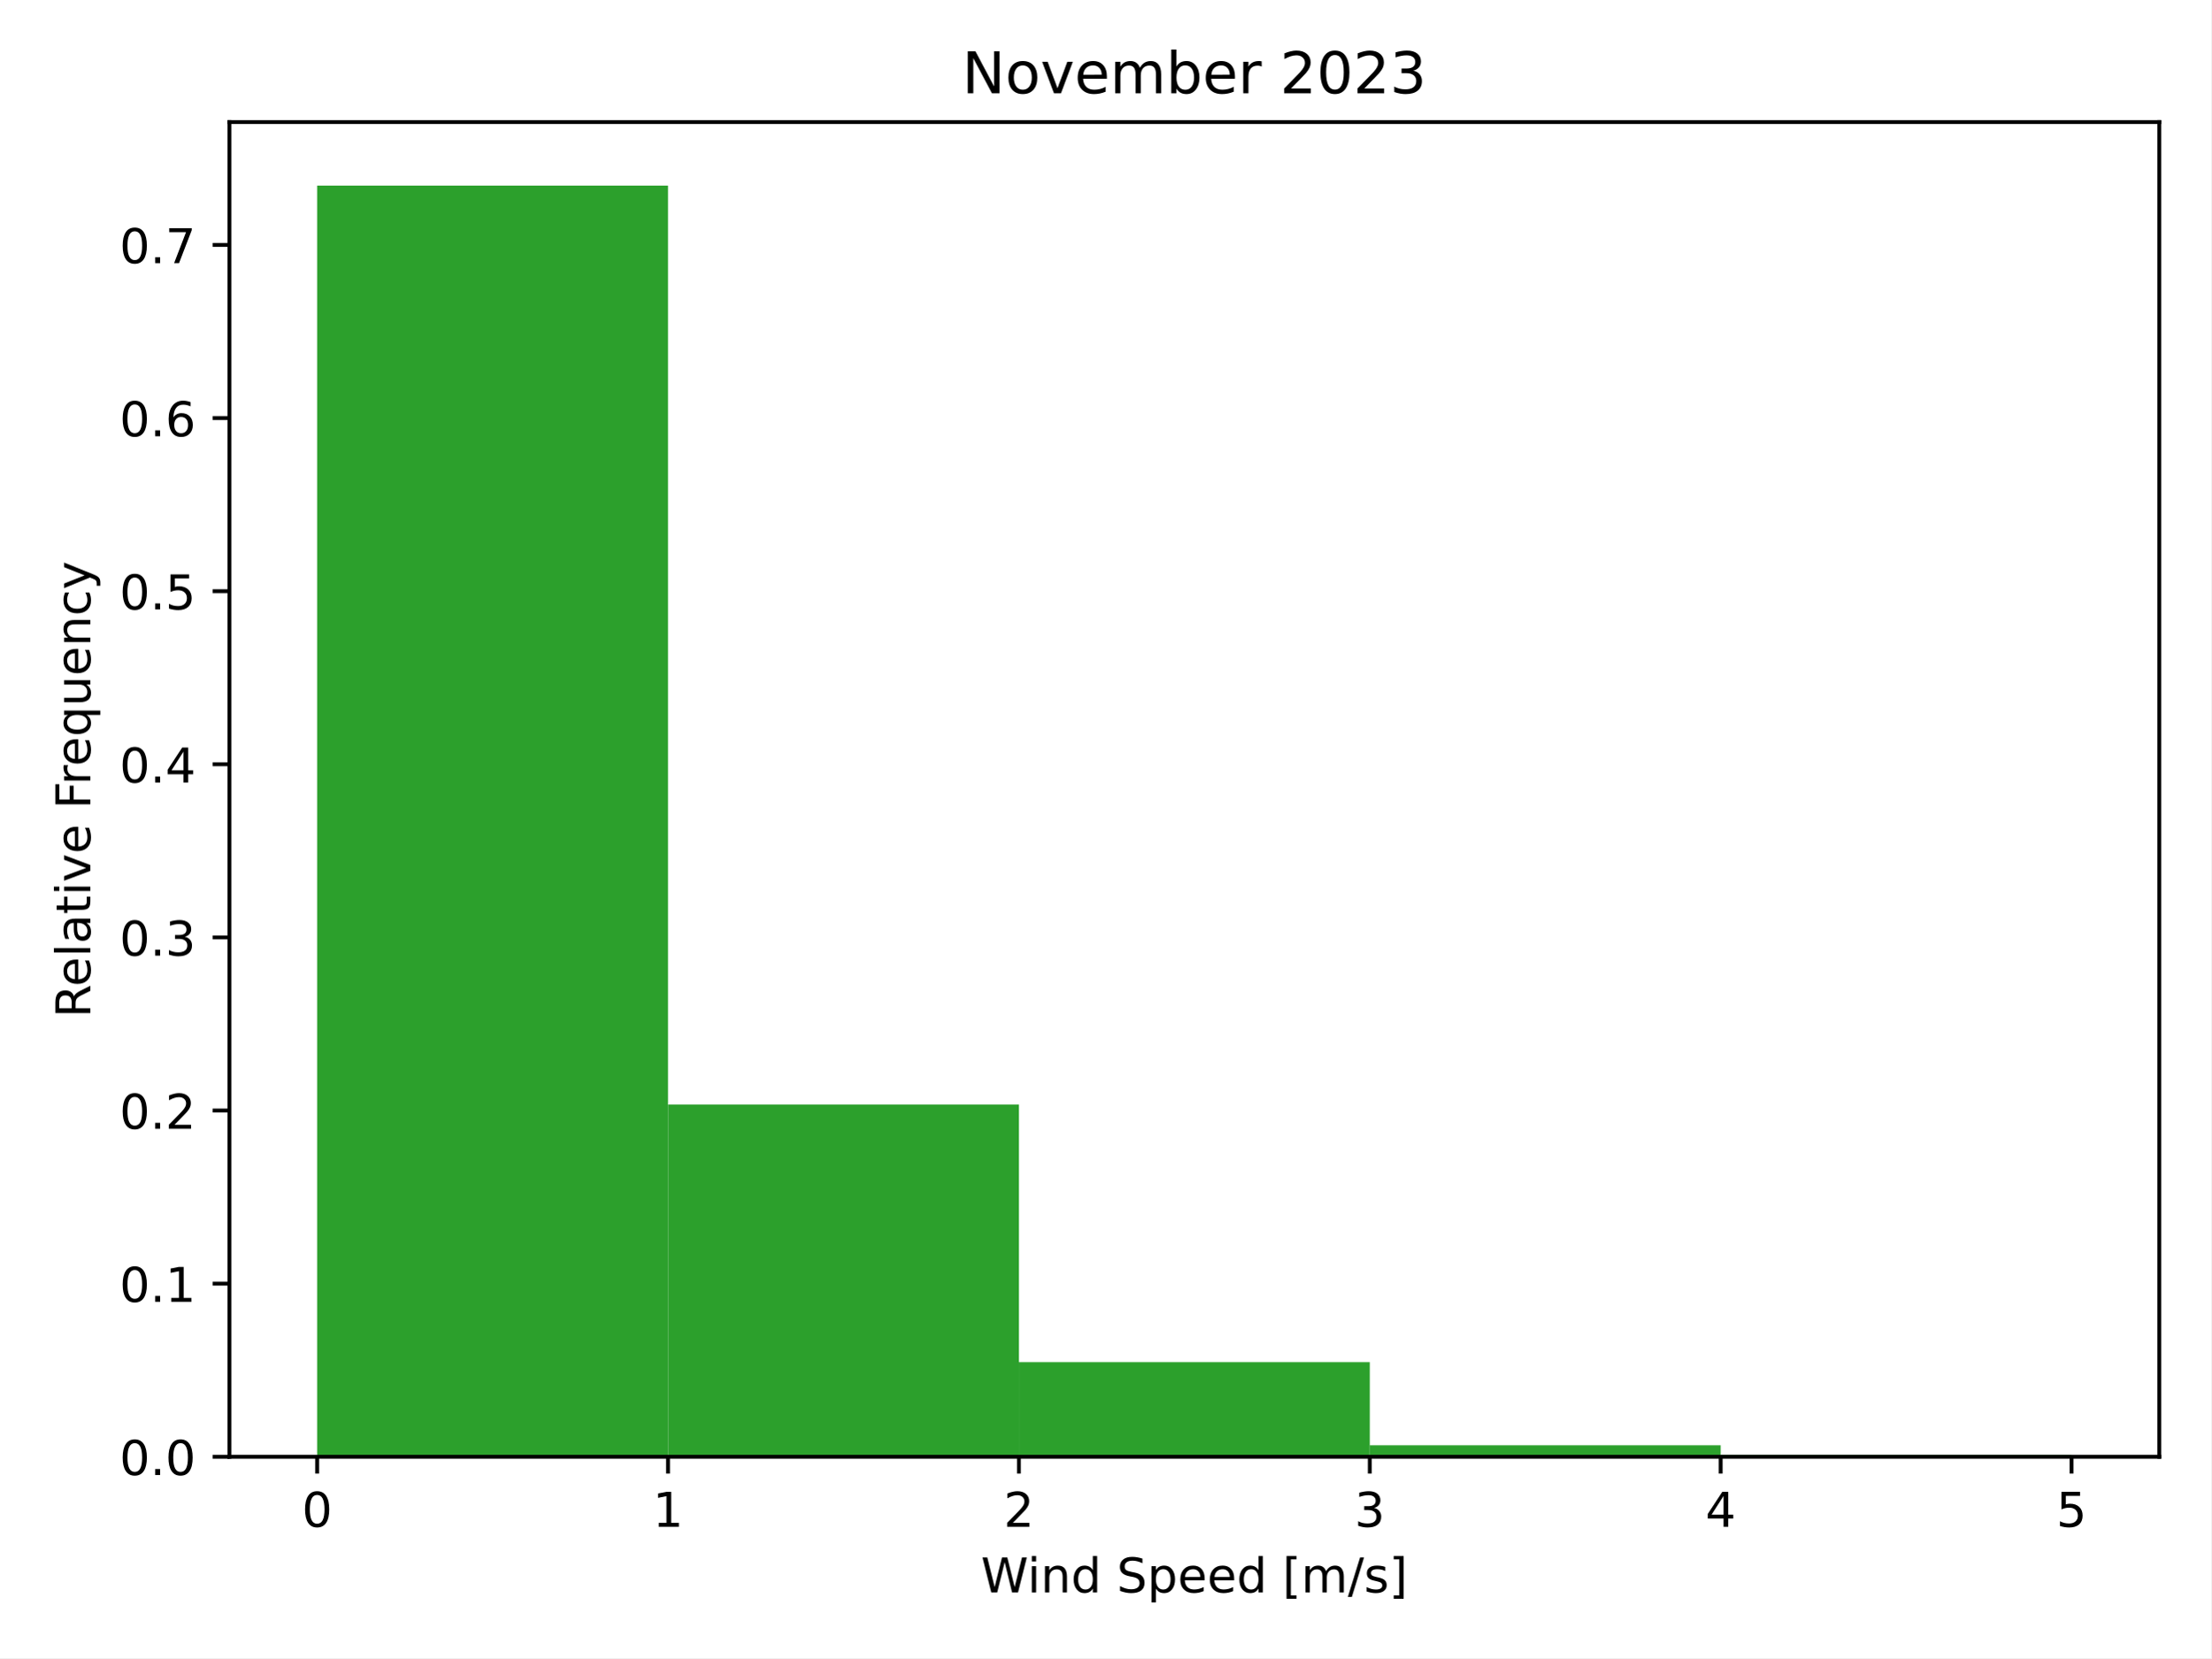
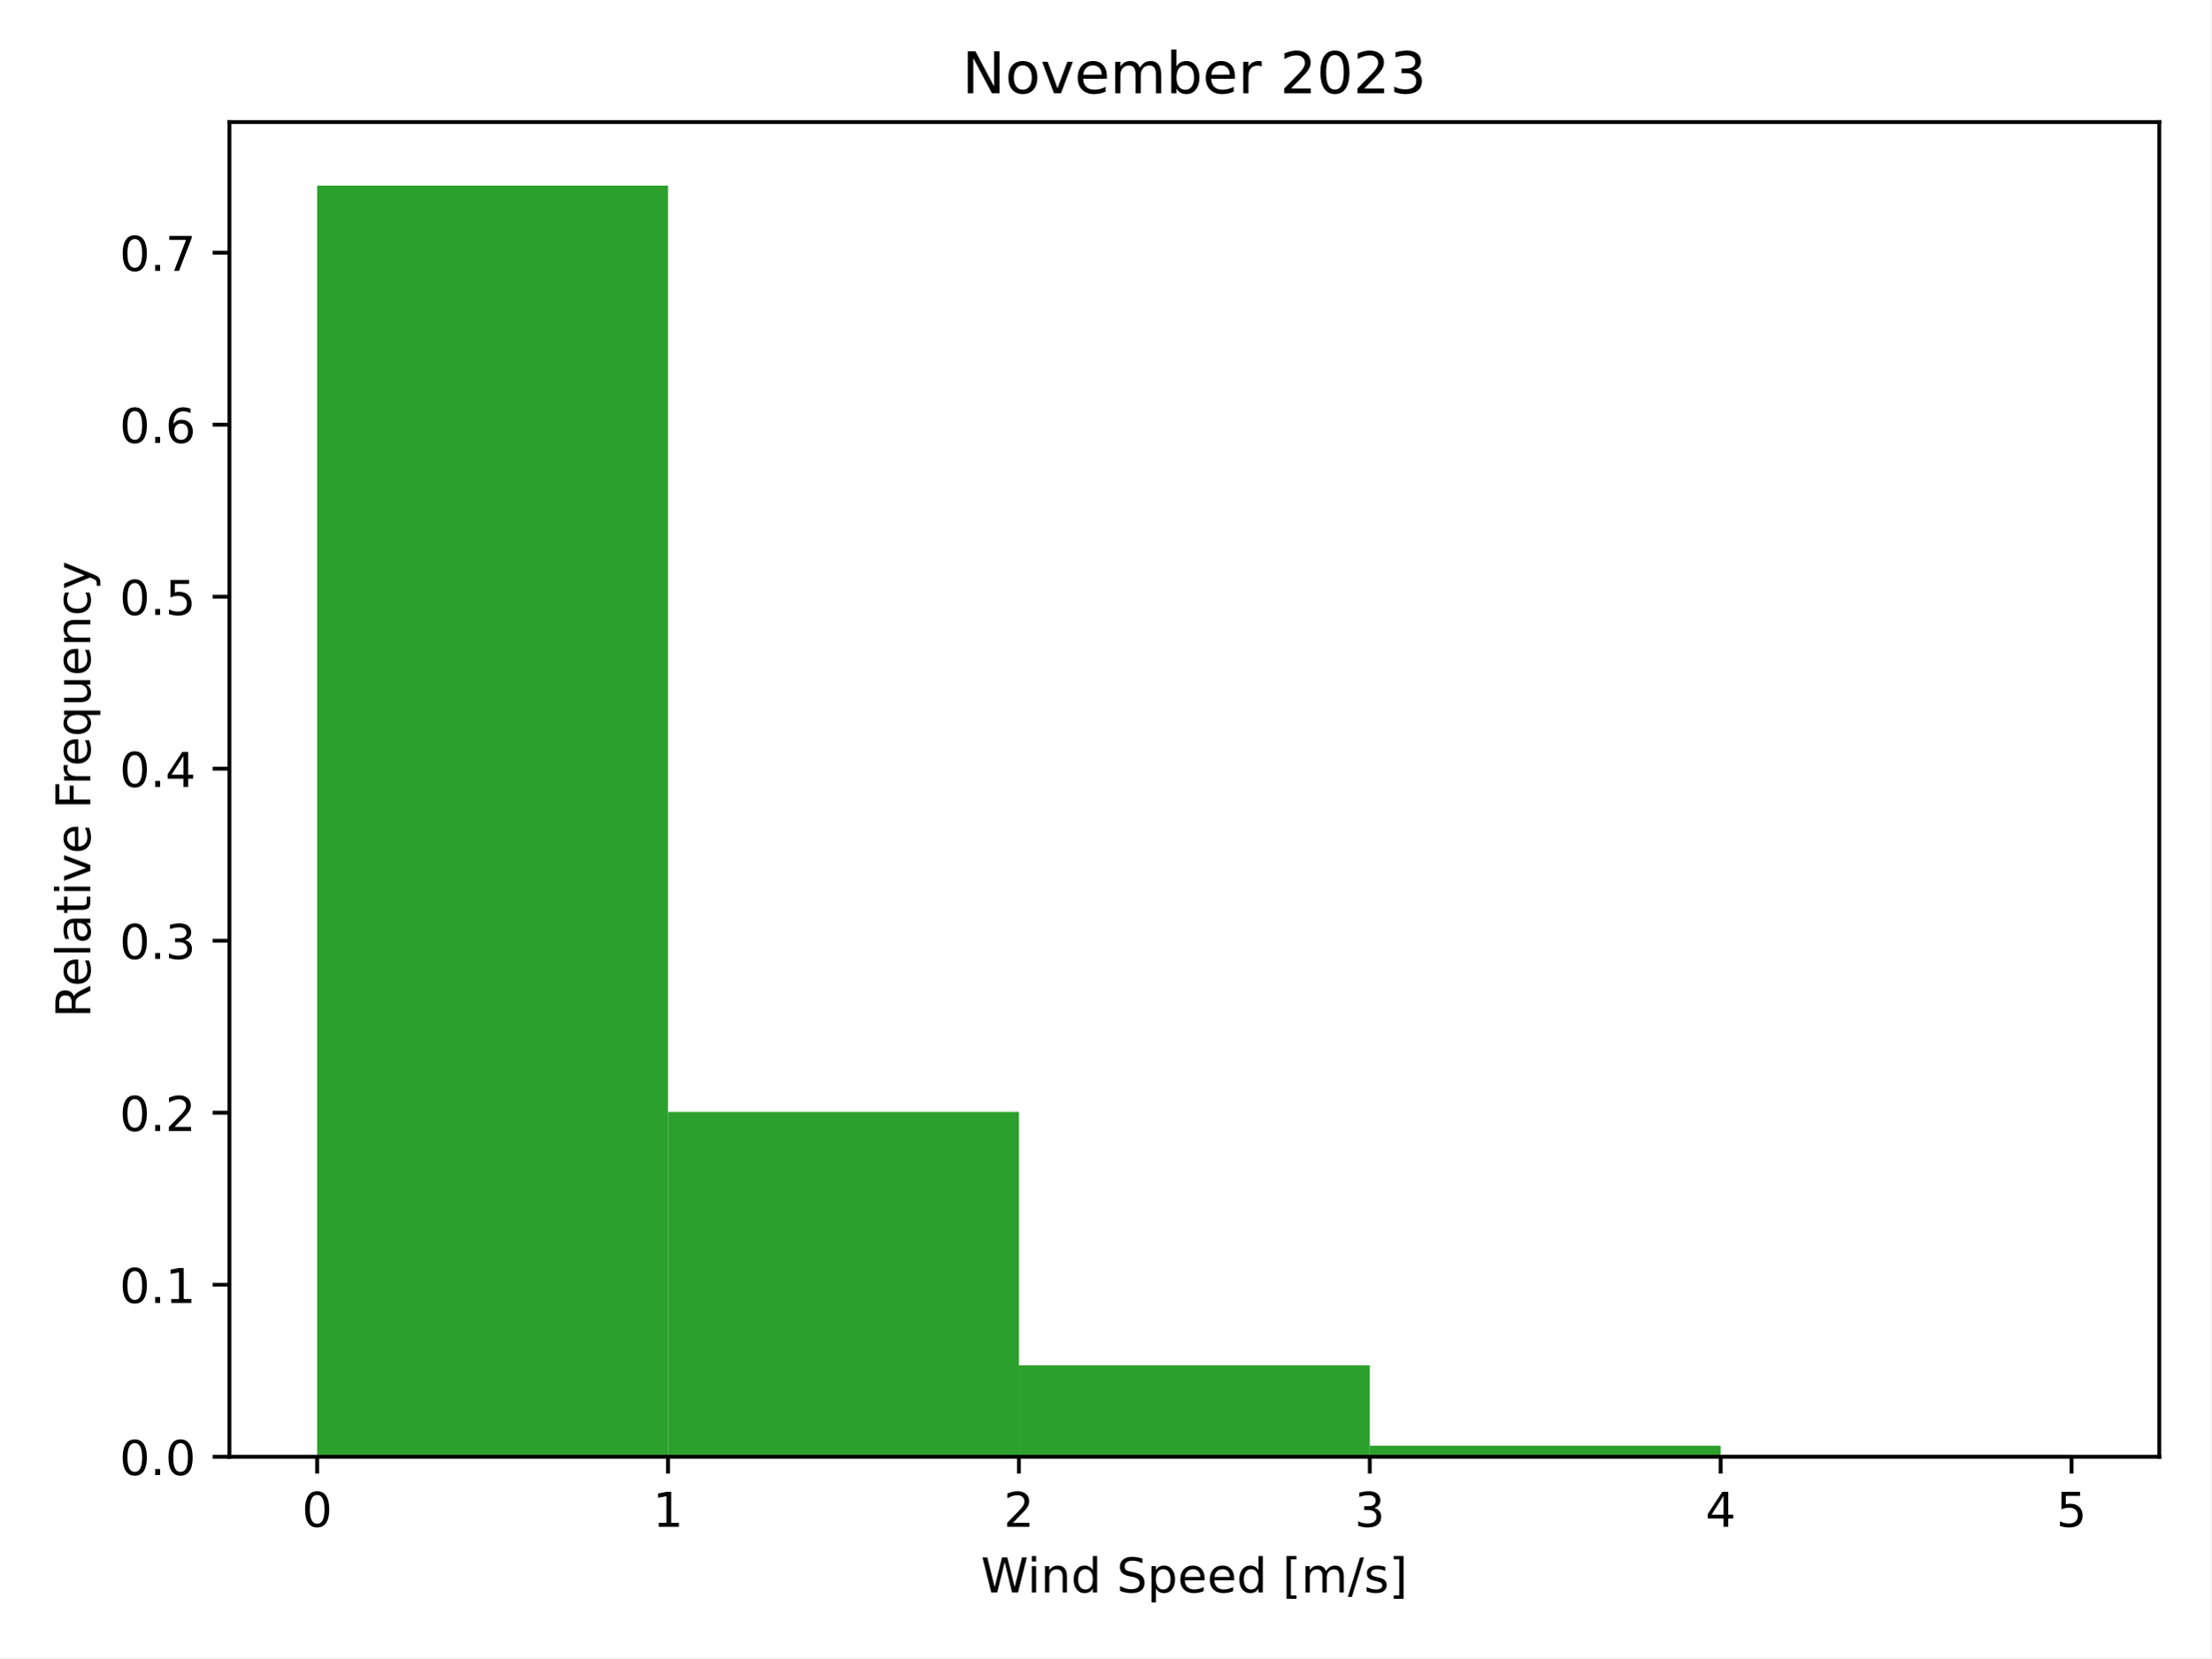
<svg xmlns="http://www.w3.org/2000/svg" xmlns:xlink="http://www.w3.org/1999/xlink" width="460.8pt" height="345.6pt" viewBox="0 0 460.8 345.6" version="1.1">
  <defs>
    <style type="text/css">*{stroke-linejoin: round; stroke-linecap: butt}</style>
  </defs>
  <g id="figure_1">
    <g id="patch_1">
      <path d="M 0 345.6  L 460.8 345.6  L 460.8 0  L 0 0  z " style="fill: #ffffff" />
    </g>
    <g id="axes_1">
      <g id="patch_2">
        <path d="M 47.81 303.64  L 450 303.64  L 450 25.44  L 47.81 25.44  z " style="fill: #ffffff" />
      </g>
      <g id="patch_3">
-         <path d="M 66.091 303.64  L 139.217 303.64  L 139.217 38.688  L 66.091 38.688  z " clip-path="url(#p5e5a786541)" style="fill: #2ca02c" />
+         <path d="M 66.091 303.64  L 139.217 303.64  L 139.217 38.688  L 66.091 38.688  z " clip-path="url(#pc1ac270071)" style="fill: #2ca02c" />
      </g>
      <g id="patch_4">
-         <path d="M 139.217 303.64  L 212.342 303.64  L 212.342 230.231  L 139.217 230.231  z " clip-path="url(#p5e5a786541)" style="fill: #2ca02c" />
+         <path d="M 139.217 303.64  L 212.342 303.64  L 212.342 231.764  L 139.217 231.764  z " clip-path="url(#pc1ac270071)" style="fill: #2ca02c" />
      </g>
      <g id="patch_5">
-         <path d="M 212.342 303.64  L 285.468 303.64  L 285.468 283.909  L 212.342 283.909  z " clip-path="url(#p5e5a786541)" style="fill: #2ca02c" />
+         <path d="M 212.342 303.64  L 285.468 303.64  L 285.468 284.581  L 212.342 284.581  z " clip-path="url(#pc1ac270071)" style="fill: #2ca02c" />
      </g>
      <g id="patch_6">
-         <path d="M 285.468 303.64  L 358.593 303.64  L 358.593 301.241  L 285.468 301.241  z " clip-path="url(#p5e5a786541)" style="fill: #2ca02c" />
+         <path d="M 285.468 303.64  L 358.593 303.64  L 358.593 301.323  L 285.468 301.323  z " clip-path="url(#pc1ac270071)" style="fill: #2ca02c" />
      </g>
      <g id="patch_7">
-         <path d="M 358.593 303.64  L 431.719 303.64  L 431.719 303.282  L 358.593 303.282  z " clip-path="url(#p5e5a786541)" style="fill: #2ca02c" />
+         <path d="M 358.593 303.64  L 431.719 303.64  L 431.719 303.294  L 358.593 303.294  z " clip-path="url(#pc1ac270071)" style="fill: #2ca02c" />
      </g>
      <g id="matplotlib.axis_1">
        <g id="xtick_1">
          <g id="line2d_1">
            <defs>
-               <path id="m883c087c06" d="M 0 0  L 0 3.5  " style="stroke: #000000; stroke-width: 0.8" />
+               <path id="m4be0140abc" d="M 0 0  L 0 3.5  " style="stroke: #000000; stroke-width: 0.8" />
            </defs>
            <g>
-               <use xlink:href="#m883c087c06" x="66.091" y="303.64" style="stroke: #000000; stroke-width: 0.8" />
+               <use xlink:href="#m4be0140abc" x="66.091" y="303.64" style="stroke: #000000; stroke-width: 0.8" />
            </g>
          </g>
          <g id="text_1">
            <g transform="translate(62.91011 318.2384) scale(0.1 -0.1)">
              <defs>
                <path id="DejaVuSans-30" d="M 2034 4250  Q 1547 4250 1301 3770  Q 1056 3291 1056 2328  Q 1056 1369 1301 889  Q 1547 409 2034 409  Q 2525 409 2770 889  Q 3016 1369 3016 2328  Q 3016 3291 2770 3770  Q 2525 4250 2034 4250  z M 2034 4750  Q 2819 4750 3233 4129  Q 3647 3509 3647 2328  Q 3647 1150 3233 529  Q 2819 -91 2034 -91  Q 1250 -91 836 529  Q 422 1150 422 2328  Q 422 3509 836 4129  Q 1250 4750 2034 4750  z " transform="scale(0.015625)" />
              </defs>
              <use xlink:href="#DejaVuSans-30" />
            </g>
          </g>
        </g>
        <g id="xtick_2">
          <g id="line2d_2">
            <g>
-               <use xlink:href="#m883c087c06" x="139.217" y="303.64" style="stroke: #000000; stroke-width: 0.8" />
+               <use xlink:href="#m4be0140abc" x="139.217" y="303.64" style="stroke: #000000; stroke-width: 0.8" />
            </g>
          </g>
          <g id="text_2">
            <g transform="translate(136.0356 318.2384) scale(0.1 -0.1)">
              <defs>
                <path id="DejaVuSans-31" d="M 794 531  L 1825 531  L 1825 4091  L 703 3866  L 703 4441  L 1819 4666  L 2450 4666  L 2450 531  L 3481 531  L 3481 0  L 794 0  L 794 531  z " transform="scale(0.015625)" />
              </defs>
              <use xlink:href="#DejaVuSans-31" />
            </g>
          </g>
        </g>
        <g id="xtick_3">
          <g id="line2d_3">
            <g>
-               <use xlink:href="#m883c087c06" x="212.342" y="303.64" style="stroke: #000000; stroke-width: 0.8" />
+               <use xlink:href="#m4be0140abc" x="212.342" y="303.64" style="stroke: #000000; stroke-width: 0.8" />
            </g>
          </g>
          <g id="text_3">
            <g transform="translate(209.161 318.2384) scale(0.1 -0.1)">
              <defs>
                <path id="DejaVuSans-32" d="M 1228 531  L 3431 531  L 3431 0  L 469 0  L 469 531  Q 828 903 1448 1529  Q 2069 2156 2228 2338  Q 2531 2678 2651 2914  Q 2772 3150 2772 3378  Q 2772 3750 2511 3984  Q 2250 4219 1831 4219  Q 1534 4219 1204 4116  Q 875 4013 500 3803  L 500 4441  Q 881 4594 1212 4672  Q 1544 4750 1819 4750  Q 2544 4750 2975 4387  Q 3406 4025 3406 3419  Q 3406 3131 3298 2873  Q 3191 2616 2906 2266  Q 2828 2175 2409 1742  Q 1991 1309 1228 531  z " transform="scale(0.015625)" />
              </defs>
              <use xlink:href="#DejaVuSans-32" />
            </g>
          </g>
        </g>
        <g id="xtick_4">
          <g id="line2d_4">
            <g>
-               <use xlink:href="#m883c087c06" x="285.468" y="303.64" style="stroke: #000000; stroke-width: 0.8" />
+               <use xlink:href="#m4be0140abc" x="285.468" y="303.64" style="stroke: #000000; stroke-width: 0.8" />
            </g>
          </g>
          <g id="text_4">
            <g transform="translate(282.2865 318.2384) scale(0.1 -0.1)">
              <defs>
                <path id="DejaVuSans-33" d="M 2597 2516  Q 3050 2419 3304 2112  Q 3559 1806 3559 1356  Q 3559 666 3084 287  Q 2609 -91 1734 -91  Q 1441 -91 1130 -33  Q 819 25 488 141  L 488 750  Q 750 597 1062 519  Q 1375 441 1716 441  Q 2309 441 2620 675  Q 2931 909 2931 1356  Q 2931 1769 2642 2001  Q 2353 2234 1838 2234  L 1294 2234  L 1294 2753  L 1863 2753  Q 2328 2753 2575 2939  Q 2822 3125 2822 3475  Q 2822 3834 2567 4026  Q 2313 4219 1838 4219  Q 1578 4219 1281 4162  Q 984 4106 628 3988  L 628 4550  Q 988 4650 1302 4700  Q 1616 4750 1894 4750  Q 2613 4750 3031 4423  Q 3450 4097 3450 3541  Q 3450 3153 3228 2886  Q 3006 2619 2597 2516  z " transform="scale(0.015625)" />
              </defs>
              <use xlink:href="#DejaVuSans-33" />
            </g>
          </g>
        </g>
        <g id="xtick_5">
          <g id="line2d_5">
            <g>
-               <use xlink:href="#m883c087c06" x="358.593" y="303.64" style="stroke: #000000; stroke-width: 0.8" />
+               <use xlink:href="#m4be0140abc" x="358.593" y="303.64" style="stroke: #000000; stroke-width: 0.8" />
            </g>
          </g>
          <g id="text_5">
            <g transform="translate(355.4119 318.2384) scale(0.1 -0.1)">
              <defs>
                <path id="DejaVuSans-34" d="M 2419 4116  L 825 1625  L 2419 1625  L 2419 4116  z M 2253 4666  L 3047 4666  L 3047 1625  L 3713 1625  L 3713 1100  L 3047 1100  L 3047 0  L 2419 0  L 2419 1100  L 313 1100  L 313 1709  L 2253 4666  z " transform="scale(0.015625)" />
              </defs>
              <use xlink:href="#DejaVuSans-34" />
            </g>
          </g>
        </g>
        <g id="xtick_6">
          <g id="line2d_6">
            <g>
-               <use xlink:href="#m883c087c06" x="431.719" y="303.64" style="stroke: #000000; stroke-width: 0.8" />
+               <use xlink:href="#m4be0140abc" x="431.719" y="303.64" style="stroke: #000000; stroke-width: 0.8" />
            </g>
          </g>
          <g id="text_6">
            <g transform="translate(428.5374 318.2384) scale(0.1 -0.1)">
              <defs>
                <path id="DejaVuSans-35" d="M 691 4666  L 3169 4666  L 3169 4134  L 1269 4134  L 1269 2991  Q 1406 3038 1543 3061  Q 1681 3084 1819 3084  Q 2600 3084 3056 2656  Q 3513 2228 3513 1497  Q 3513 744 3044 326  Q 2575 -91 1722 -91  Q 1428 -91 1123 -41  Q 819 9 494 109  L 494 744  Q 775 591 1075 516  Q 1375 441 1709 441  Q 2250 441 2565 725  Q 2881 1009 2881 1497  Q 2881 1984 2565 2268  Q 2250 2553 1709 2553  Q 1456 2553 1204 2497  Q 953 2441 691 2322  L 691 4666  z " transform="scale(0.015625)" />
              </defs>
              <use xlink:href="#DejaVuSans-35" />
            </g>
          </g>
        </g>
        <g id="text_7">
          <g transform="translate(204.4269 331.9166) scale(0.1 -0.1)">
            <defs>
              <path id="DejaVuSans-57" d="M 213 4666  L 850 4666  L 1831 722  L 2809 4666  L 3519 4666  L 4500 722  L 5478 4666  L 6119 4666  L 4947 0  L 4153 0  L 3169 4050  L 2175 0  L 1381 0  L 213 4666  z " transform="scale(0.015625)" />
              <path id="DejaVuSans-69" d="M 603 3500  L 1178 3500  L 1178 0  L 603 0  L 603 3500  z M 603 4863  L 1178 4863  L 1178 4134  L 603 4134  L 603 4863  z " transform="scale(0.015625)" />
              <path id="DejaVuSans-6e" d="M 3513 2113  L 3513 0  L 2938 0  L 2938 2094  Q 2938 2591 2744 2837  Q 2550 3084 2163 3084  Q 1697 3084 1428 2787  Q 1159 2491 1159 1978  L 1159 0  L 581 0  L 581 3500  L 1159 3500  L 1159 2956  Q 1366 3272 1645 3428  Q 1925 3584 2291 3584  Q 2894 3584 3203 3211  Q 3513 2838 3513 2113  z " transform="scale(0.015625)" />
              <path id="DejaVuSans-64" d="M 2906 2969  L 2906 4863  L 3481 4863  L 3481 0  L 2906 0  L 2906 525  Q 2725 213 2448 61  Q 2172 -91 1784 -91  Q 1150 -91 751 415  Q 353 922 353 1747  Q 353 2572 751 3078  Q 1150 3584 1784 3584  Q 2172 3584 2448 3432  Q 2725 3281 2906 2969  z M 947 1747  Q 947 1113 1208 752  Q 1469 391 1925 391  Q 2381 391 2643 752  Q 2906 1113 2906 1747  Q 2906 2381 2643 2742  Q 2381 3103 1925 3103  Q 1469 3103 1208 2742  Q 947 2381 947 1747  z " transform="scale(0.015625)" />
              <path id="DejaVuSans-20" transform="scale(0.015625)" />
              <path id="DejaVuSans-53" d="M 3425 4513  L 3425 3897  Q 3066 4069 2747 4153  Q 2428 4238 2131 4238  Q 1616 4238 1336 4038  Q 1056 3838 1056 3469  Q 1056 3159 1242 3001  Q 1428 2844 1947 2747  L 2328 2669  Q 3034 2534 3370 2195  Q 3706 1856 3706 1288  Q 3706 609 3251 259  Q 2797 -91 1919 -91  Q 1588 -91 1214 -16  Q 841 59 441 206  L 441 856  Q 825 641 1194 531  Q 1563 422 1919 422  Q 2459 422 2753 634  Q 3047 847 3047 1241  Q 3047 1584 2836 1778  Q 2625 1972 2144 2069  L 1759 2144  Q 1053 2284 737 2584  Q 422 2884 422 3419  Q 422 4038 858 4394  Q 1294 4750 2059 4750  Q 2388 4750 2728 4690  Q 3069 4631 3425 4513  z " transform="scale(0.015625)" />
              <path id="DejaVuSans-70" d="M 1159 525  L 1159 -1331  L 581 -1331  L 581 3500  L 1159 3500  L 1159 2969  Q 1341 3281 1617 3432  Q 1894 3584 2278 3584  Q 2916 3584 3314 3078  Q 3713 2572 3713 1747  Q 3713 922 3314 415  Q 2916 -91 2278 -91  Q 1894 -91 1617 61  Q 1341 213 1159 525  z M 3116 1747  Q 3116 2381 2855 2742  Q 2594 3103 2138 3103  Q 1681 3103 1420 2742  Q 1159 2381 1159 1747  Q 1159 1113 1420 752  Q 1681 391 2138 391  Q 2594 391 2855 752  Q 3116 1113 3116 1747  z " transform="scale(0.015625)" />
              <path id="DejaVuSans-65" d="M 3597 1894  L 3597 1613  L 953 1613  Q 991 1019 1311 708  Q 1631 397 2203 397  Q 2534 397 2845 478  Q 3156 559 3463 722  L 3463 178  Q 3153 47 2828 -22  Q 2503 -91 2169 -91  Q 1331 -91 842 396  Q 353 884 353 1716  Q 353 2575 817 3079  Q 1281 3584 2069 3584  Q 2775 3584 3186 3129  Q 3597 2675 3597 1894  z M 3022 2063  Q 3016 2534 2758 2815  Q 2500 3097 2075 3097  Q 1594 3097 1305 2825  Q 1016 2553 972 2059  L 3022 2063  z " transform="scale(0.015625)" />
              <path id="DejaVuSans-5b" d="M 550 4863  L 1875 4863  L 1875 4416  L 1125 4416  L 1125 -397  L 1875 -397  L 1875 -844  L 550 -844  L 550 4863  z " transform="scale(0.015625)" />
              <path id="DejaVuSans-6d" d="M 3328 2828  Q 3544 3216 3844 3400  Q 4144 3584 4550 3584  Q 5097 3584 5394 3201  Q 5691 2819 5691 2113  L 5691 0  L 5113 0  L 5113 2094  Q 5113 2597 4934 2840  Q 4756 3084 4391 3084  Q 3944 3084 3684 2787  Q 3425 2491 3425 1978  L 3425 0  L 2847 0  L 2847 2094  Q 2847 2600 2669 2842  Q 2491 3084 2119 3084  Q 1678 3084 1418 2786  Q 1159 2488 1159 1978  L 1159 0  L 581 0  L 581 3500  L 1159 3500  L 1159 2956  Q 1356 3278 1631 3431  Q 1906 3584 2284 3584  Q 2666 3584 2933 3390  Q 3200 3197 3328 2828  z " transform="scale(0.015625)" />
              <path id="DejaVuSans-2f" d="M 1625 4666  L 2156 4666  L 531 -594  L 0 -594  L 1625 4666  z " transform="scale(0.015625)" />
              <path id="DejaVuSans-73" d="M 2834 3397  L 2834 2853  Q 2591 2978 2328 3040  Q 2066 3103 1784 3103  Q 1356 3103 1142 2972  Q 928 2841 928 2578  Q 928 2378 1081 2264  Q 1234 2150 1697 2047  L 1894 2003  Q 2506 1872 2764 1633  Q 3022 1394 3022 966  Q 3022 478 2636 193  Q 2250 -91 1575 -91  Q 1294 -91 989 -36  Q 684 19 347 128  L 347 722  Q 666 556 975 473  Q 1284 391 1588 391  Q 1994 391 2212 530  Q 2431 669 2431 922  Q 2431 1156 2273 1281  Q 2116 1406 1581 1522  L 1381 1569  Q 847 1681 609 1914  Q 372 2147 372 2553  Q 372 3047 722 3315  Q 1072 3584 1716 3584  Q 2034 3584 2315 3537  Q 2597 3491 2834 3397  z " transform="scale(0.015625)" />
              <path id="DejaVuSans-5d" d="M 1947 4863  L 1947 -844  L 622 -844  L 622 -397  L 1369 -397  L 1369 4416  L 622 4416  L 622 4863  L 1947 4863  z " transform="scale(0.015625)" />
            </defs>
            <use xlink:href="#DejaVuSans-57" />
            <use xlink:href="#DejaVuSans-69" x="96.627" />
            <use xlink:href="#DejaVuSans-6e" x="124.41" />
            <use xlink:href="#DejaVuSans-64" x="187.789" />
            <use xlink:href="#DejaVuSans-20" x="251.266" />
            <use xlink:href="#DejaVuSans-53" x="283.053" />
            <use xlink:href="#DejaVuSans-70" x="346.529" />
            <use xlink:href="#DejaVuSans-65" x="410.006" />
            <use xlink:href="#DejaVuSans-65" x="471.529" />
            <use xlink:href="#DejaVuSans-64" x="533.053" />
            <use xlink:href="#DejaVuSans-20" x="596.529" />
            <use xlink:href="#DejaVuSans-5b" x="628.316" />
            <use xlink:href="#DejaVuSans-6d" x="667.33" />
            <use xlink:href="#DejaVuSans-2f" x="764.742" />
            <use xlink:href="#DejaVuSans-73" x="798.434" />
            <use xlink:href="#DejaVuSans-5d" x="850.533" />
          </g>
        </g>
      </g>
      <g id="matplotlib.axis_2">
        <g id="ytick_1">
          <g id="line2d_7">
            <defs>
-               <path id="m3661f7ad35" d="M 0 0  L -3.5 0  " style="stroke: #000000; stroke-width: 0.8" />
+               <path id="m00579c1924" d="M 0 0  L -3.5 0  " style="stroke: #000000; stroke-width: 0.8" />
            </defs>
            <g>
-               <use xlink:href="#m3661f7ad35" x="47.81" y="303.64" style="stroke: #000000; stroke-width: 0.8" />
+               <use xlink:href="#m00579c1924" x="47.81" y="303.64" style="stroke: #000000; stroke-width: 0.8" />
            </g>
          </g>
          <g id="text_8">
            <g transform="translate(24.90687 307.4392) scale(0.1 -0.1)">
              <defs>
                <path id="DejaVuSans-2e" d="M 684 794  L 1344 794  L 1344 0  L 684 0  L 684 794  z " transform="scale(0.015625)" />
              </defs>
              <use xlink:href="#DejaVuSans-30" />
              <use xlink:href="#DejaVuSans-2e" x="63.623" />
              <use xlink:href="#DejaVuSans-30" x="95.41" />
            </g>
          </g>
        </g>
        <g id="ytick_2">
          <g id="line2d_8">
            <g>
-               <use xlink:href="#m3661f7ad35" x="47.81" y="267.555" style="stroke: #000000; stroke-width: 0.8" />
+               <use xlink:href="#m00579c1924" x="47.81" y="267.785" style="stroke: #000000; stroke-width: 0.8" />
            </g>
          </g>
          <g id="text_9">
-             <g transform="translate(24.90687 271.3543) scale(0.1 -0.1)">
+             <g transform="translate(24.90687 271.5842) scale(0.1 -0.1)">
              <use xlink:href="#DejaVuSans-30" />
              <use xlink:href="#DejaVuSans-2e" x="63.623" />
              <use xlink:href="#DejaVuSans-31" x="95.41" />
            </g>
          </g>
        </g>
        <g id="ytick_3">
          <g id="line2d_9">
            <g>
-               <use xlink:href="#m3661f7ad35" x="47.81" y="231.47" style="stroke: #000000; stroke-width: 0.8" />
+               <use xlink:href="#m00579c1924" x="47.81" y="231.93" style="stroke: #000000; stroke-width: 0.8" />
            </g>
          </g>
          <g id="text_10">
-             <g transform="translate(24.90687 235.2693) scale(0.1 -0.1)">
+             <g transform="translate(24.90687 235.7291) scale(0.1 -0.1)">
              <use xlink:href="#DejaVuSans-30" />
              <use xlink:href="#DejaVuSans-2e" x="63.623" />
              <use xlink:href="#DejaVuSans-32" x="95.41" />
            </g>
          </g>
        </g>
        <g id="ytick_4">
          <g id="line2d_10">
            <g>
-               <use xlink:href="#m3661f7ad35" x="47.81" y="195.385" style="stroke: #000000; stroke-width: 0.8" />
+               <use xlink:href="#m00579c1924" x="47.81" y="196.075" style="stroke: #000000; stroke-width: 0.8" />
            </g>
          </g>
          <g id="text_11">
-             <g transform="translate(24.90687 199.1844) scale(0.1 -0.1)">
+             <g transform="translate(24.90687 199.8741) scale(0.1 -0.1)">
              <use xlink:href="#DejaVuSans-30" />
              <use xlink:href="#DejaVuSans-2e" x="63.623" />
              <use xlink:href="#DejaVuSans-33" x="95.41" />
            </g>
          </g>
        </g>
        <g id="ytick_5">
          <g id="line2d_11">
            <g>
-               <use xlink:href="#m3661f7ad35" x="47.81" y="159.3" style="stroke: #000000; stroke-width: 0.8" />
+               <use xlink:href="#m00579c1924" x="47.81" y="160.22" style="stroke: #000000; stroke-width: 0.8" />
            </g>
          </g>
          <g id="text_12">
-             <g transform="translate(24.90687 163.0994) scale(0.1 -0.1)">
+             <g transform="translate(24.90687 164.019) scale(0.1 -0.1)">
              <use xlink:href="#DejaVuSans-30" />
              <use xlink:href="#DejaVuSans-2e" x="63.623" />
              <use xlink:href="#DejaVuSans-34" x="95.41" />
            </g>
          </g>
        </g>
        <g id="ytick_6">
          <g id="line2d_12">
            <g>
-               <use xlink:href="#m3661f7ad35" x="47.81" y="123.215" style="stroke: #000000; stroke-width: 0.8" />
+               <use xlink:href="#m00579c1924" x="47.81" y="124.365" style="stroke: #000000; stroke-width: 0.8" />
            </g>
          </g>
          <g id="text_13">
-             <g transform="translate(24.90687 127.0145) scale(0.1 -0.1)">
+             <g transform="translate(24.90687 128.164) scale(0.1 -0.1)">
              <use xlink:href="#DejaVuSans-30" />
              <use xlink:href="#DejaVuSans-2e" x="63.623" />
              <use xlink:href="#DejaVuSans-35" x="95.41" />
            </g>
          </g>
        </g>
        <g id="ytick_7">
          <g id="line2d_13">
            <g>
-               <use xlink:href="#m3661f7ad35" x="47.81" y="87.13" style="stroke: #000000; stroke-width: 0.8" />
+               <use xlink:href="#m00579c1924" x="47.81" y="88.51" style="stroke: #000000; stroke-width: 0.8" />
            </g>
          </g>
          <g id="text_14">
-             <g transform="translate(24.90687 90.92954) scale(0.1 -0.1)">
+             <g transform="translate(24.90687 92.30895) scale(0.1 -0.1)">
              <defs>
                <path id="DejaVuSans-36" d="M 2113 2584  Q 1688 2584 1439 2293  Q 1191 2003 1191 1497  Q 1191 994 1439 701  Q 1688 409 2113 409  Q 2538 409 2786 701  Q 3034 994 3034 1497  Q 3034 2003 2786 2293  Q 2538 2584 2113 2584  z M 3366 4563  L 3366 3988  Q 3128 4100 2886 4159  Q 2644 4219 2406 4219  Q 1781 4219 1451 3797  Q 1122 3375 1075 2522  Q 1259 2794 1537 2939  Q 1816 3084 2150 3084  Q 2853 3084 3261 2657  Q 3669 2231 3669 1497  Q 3669 778 3244 343  Q 2819 -91 2113 -91  Q 1303 -91 875 529  Q 447 1150 447 2328  Q 447 3434 972 4092  Q 1497 4750 2381 4750  Q 2619 4750 2861 4703  Q 3103 4656 3366 4563  z " transform="scale(0.015625)" />
              </defs>
              <use xlink:href="#DejaVuSans-30" />
              <use xlink:href="#DejaVuSans-2e" x="63.623" />
              <use xlink:href="#DejaVuSans-36" x="95.41" />
            </g>
          </g>
        </g>
        <g id="ytick_8">
          <g id="line2d_14">
            <g>
-               <use xlink:href="#m3661f7ad35" x="47.81" y="51.045" style="stroke: #000000; stroke-width: 0.8" />
+               <use xlink:href="#m00579c1924" x="47.81" y="52.655" style="stroke: #000000; stroke-width: 0.8" />
            </g>
          </g>
          <g id="text_15">
-             <g transform="translate(24.90687 54.8446) scale(0.1 -0.1)">
+             <g transform="translate(24.90687 56.45391) scale(0.1 -0.1)">
              <defs>
                <path id="DejaVuSans-37" d="M 525 4666  L 3525 4666  L 3525 4397  L 1831 0  L 1172 0  L 2766 4134  L 525 4134  L 525 4666  z " transform="scale(0.015625)" />
              </defs>
              <use xlink:href="#DejaVuSans-30" />
              <use xlink:href="#DejaVuSans-2e" x="63.623" />
              <use xlink:href="#DejaVuSans-37" x="95.41" />
            </g>
          </g>
        </g>
        <g id="text_16">
          <g transform="translate(18.82719 212.1228) rotate(-90) scale(0.1 -0.1)">
            <defs>
              <path id="DejaVuSans-52" d="M 2841 2188  Q 3044 2119 3236 1894  Q 3428 1669 3622 1275  L 4263 0  L 3584 0  L 2988 1197  Q 2756 1666 2539 1819  Q 2322 1972 1947 1972  L 1259 1972  L 1259 0  L 628 0  L 628 4666  L 2053 4666  Q 2853 4666 3247 4331  Q 3641 3997 3641 3322  Q 3641 2881 3436 2590  Q 3231 2300 2841 2188  z M 1259 4147  L 1259 2491  L 2053 2491  Q 2509 2491 2742 2702  Q 2975 2913 2975 3322  Q 2975 3731 2742 3939  Q 2509 4147 2053 4147  L 1259 4147  z " transform="scale(0.015625)" />
              <path id="DejaVuSans-6c" d="M 603 4863  L 1178 4863  L 1178 0  L 603 0  L 603 4863  z " transform="scale(0.015625)" />
              <path id="DejaVuSans-61" d="M 2194 1759  Q 1497 1759 1228 1600  Q 959 1441 959 1056  Q 959 750 1161 570  Q 1363 391 1709 391  Q 2188 391 2477 730  Q 2766 1069 2766 1631  L 2766 1759  L 2194 1759  z M 3341 1997  L 3341 0  L 2766 0  L 2766 531  Q 2569 213 2275 61  Q 1981 -91 1556 -91  Q 1019 -91 701 211  Q 384 513 384 1019  Q 384 1609 779 1909  Q 1175 2209 1959 2209  L 2766 2209  L 2766 2266  Q 2766 2663 2505 2880  Q 2244 3097 1772 3097  Q 1472 3097 1187 3025  Q 903 2953 641 2809  L 641 3341  Q 956 3463 1253 3523  Q 1550 3584 1831 3584  Q 2591 3584 2966 3190  Q 3341 2797 3341 1997  z " transform="scale(0.015625)" />
              <path id="DejaVuSans-74" d="M 1172 4494  L 1172 3500  L 2356 3500  L 2356 3053  L 1172 3053  L 1172 1153  Q 1172 725 1289 603  Q 1406 481 1766 481  L 2356 481  L 2356 0  L 1766 0  Q 1100 0 847 248  Q 594 497 594 1153  L 594 3053  L 172 3053  L 172 3500  L 594 3500  L 594 4494  L 1172 4494  z " transform="scale(0.015625)" />
              <path id="DejaVuSans-76" d="M 191 3500  L 800 3500  L 1894 563  L 2988 3500  L 3597 3500  L 2284 0  L 1503 0  L 191 3500  z " transform="scale(0.015625)" />
              <path id="DejaVuSans-46" d="M 628 4666  L 3309 4666  L 3309 4134  L 1259 4134  L 1259 2759  L 3109 2759  L 3109 2228  L 1259 2228  L 1259 0  L 628 0  L 628 4666  z " transform="scale(0.015625)" />
              <path id="DejaVuSans-72" d="M 2631 2963  Q 2534 3019 2420 3045  Q 2306 3072 2169 3072  Q 1681 3072 1420 2755  Q 1159 2438 1159 1844  L 1159 0  L 581 0  L 581 3500  L 1159 3500  L 1159 2956  Q 1341 3275 1631 3429  Q 1922 3584 2338 3584  Q 2397 3584 2469 3576  Q 2541 3569 2628 3553  L 2631 2963  z " transform="scale(0.015625)" />
              <path id="DejaVuSans-71" d="M 947 1747  Q 947 1113 1208 752  Q 1469 391 1925 391  Q 2381 391 2643 752  Q 2906 1113 2906 1747  Q 2906 2381 2643 2742  Q 2381 3103 1925 3103  Q 1469 3103 1208 2742  Q 947 2381 947 1747  z M 2906 525  Q 2725 213 2448 61  Q 2172 -91 1784 -91  Q 1150 -91 751 415  Q 353 922 353 1747  Q 353 2572 751 3078  Q 1150 3584 1784 3584  Q 2172 3584 2448 3432  Q 2725 3281 2906 2969  L 2906 3500  L 3481 3500  L 3481 -1331  L 2906 -1331  L 2906 525  z " transform="scale(0.015625)" />
              <path id="DejaVuSans-75" d="M 544 1381  L 544 3500  L 1119 3500  L 1119 1403  Q 1119 906 1312 657  Q 1506 409 1894 409  Q 2359 409 2629 706  Q 2900 1003 2900 1516  L 2900 3500  L 3475 3500  L 3475 0  L 2900 0  L 2900 538  Q 2691 219 2414 64  Q 2138 -91 1772 -91  Q 1169 -91 856 284  Q 544 659 544 1381  z M 1991 3584  L 1991 3584  z " transform="scale(0.015625)" />
              <path id="DejaVuSans-63" d="M 3122 3366  L 3122 2828  Q 2878 2963 2633 3030  Q 2388 3097 2138 3097  Q 1578 3097 1268 2742  Q 959 2388 959 1747  Q 959 1106 1268 751  Q 1578 397 2138 397  Q 2388 397 2633 464  Q 2878 531 3122 666  L 3122 134  Q 2881 22 2623 -34  Q 2366 -91 2075 -91  Q 1284 -91 818 406  Q 353 903 353 1747  Q 353 2603 823 3093  Q 1294 3584 2113 3584  Q 2378 3584 2631 3529  Q 2884 3475 3122 3366  z " transform="scale(0.015625)" />
              <path id="DejaVuSans-79" d="M 2059 -325  Q 1816 -950 1584 -1140  Q 1353 -1331 966 -1331  L 506 -1331  L 506 -850  L 844 -850  Q 1081 -850 1212 -737  Q 1344 -625 1503 -206  L 1606 56  L 191 3500  L 800 3500  L 1894 763  L 2988 3500  L 3597 3500  L 2059 -325  z " transform="scale(0.015625)" />
            </defs>
            <use xlink:href="#DejaVuSans-52" />
            <use xlink:href="#DejaVuSans-65" x="64.982" />
            <use xlink:href="#DejaVuSans-6c" x="126.506" />
            <use xlink:href="#DejaVuSans-61" x="154.289" />
            <use xlink:href="#DejaVuSans-74" x="215.568" />
            <use xlink:href="#DejaVuSans-69" x="254.777" />
            <use xlink:href="#DejaVuSans-76" x="282.561" />
            <use xlink:href="#DejaVuSans-65" x="341.74" />
            <use xlink:href="#DejaVuSans-20" x="403.264" />
            <use xlink:href="#DejaVuSans-46" x="435.051" />
            <use xlink:href="#DejaVuSans-72" x="485.32" />
            <use xlink:href="#DejaVuSans-65" x="524.184" />
            <use xlink:href="#DejaVuSans-71" x="585.707" />
            <use xlink:href="#DejaVuSans-75" x="649.184" />
            <use xlink:href="#DejaVuSans-65" x="712.562" />
            <use xlink:href="#DejaVuSans-6e" x="774.086" />
            <use xlink:href="#DejaVuSans-63" x="837.465" />
            <use xlink:href="#DejaVuSans-79" x="892.445" />
          </g>
        </g>
      </g>
      <g id="patch_8">
        <path d="M 47.81 303.64  L 47.81 25.44  " style="fill: none; stroke: #000000; stroke-width: 0.8; stroke-linejoin: miter; stroke-linecap: square" />
      </g>
      <g id="patch_9">
        <path d="M 450 303.64  L 450 25.44  " style="fill: none; stroke: #000000; stroke-width: 0.8; stroke-linejoin: miter; stroke-linecap: square" />
      </g>
      <g id="patch_10">
        <path d="M 47.81 303.64  L 450 303.64  " style="fill: none; stroke: #000000; stroke-width: 0.8; stroke-linejoin: miter; stroke-linecap: square" />
      </g>
      <g id="patch_11">
        <path d="M 47.81 25.44  L 450 25.44  " style="fill: none; stroke: #000000; stroke-width: 0.8; stroke-linejoin: miter; stroke-linecap: square" />
      </g>
      <g id="text_17">
        <g transform="translate(200.5131 19.44) scale(0.12 -0.12)">
          <defs>
            <path id="DejaVuSans-4e" d="M 628 4666  L 1478 4666  L 3547 763  L 3547 4666  L 4159 4666  L 4159 0  L 3309 0  L 1241 3903  L 1241 0  L 628 0  L 628 4666  z " transform="scale(0.015625)" />
            <path id="DejaVuSans-6f" d="M 1959 3097  Q 1497 3097 1228 2736  Q 959 2375 959 1747  Q 959 1119 1226 758  Q 1494 397 1959 397  Q 2419 397 2687 759  Q 2956 1122 2956 1747  Q 2956 2369 2687 2733  Q 2419 3097 1959 3097  z M 1959 3584  Q 2709 3584 3137 3096  Q 3566 2609 3566 1747  Q 3566 888 3137 398  Q 2709 -91 1959 -91  Q 1206 -91 779 398  Q 353 888 353 1747  Q 353 2609 779 3096  Q 1206 3584 1959 3584  z " transform="scale(0.015625)" />
            <path id="DejaVuSans-62" d="M 3116 1747  Q 3116 2381 2855 2742  Q 2594 3103 2138 3103  Q 1681 3103 1420 2742  Q 1159 2381 1159 1747  Q 1159 1113 1420 752  Q 1681 391 2138 391  Q 2594 391 2855 752  Q 3116 1113 3116 1747  z M 1159 2969  Q 1341 3281 1617 3432  Q 1894 3584 2278 3584  Q 2916 3584 3314 3078  Q 3713 2572 3713 1747  Q 3713 922 3314 415  Q 2916 -91 2278 -91  Q 1894 -91 1617 61  Q 1341 213 1159 525  L 1159 0  L 581 0  L 581 4863  L 1159 4863  L 1159 2969  z " transform="scale(0.015625)" />
          </defs>
          <use xlink:href="#DejaVuSans-4e" />
          <use xlink:href="#DejaVuSans-6f" x="74.805" />
          <use xlink:href="#DejaVuSans-76" x="135.986" />
          <use xlink:href="#DejaVuSans-65" x="195.166" />
          <use xlink:href="#DejaVuSans-6d" x="256.689" />
          <use xlink:href="#DejaVuSans-62" x="354.102" />
          <use xlink:href="#DejaVuSans-65" x="417.578" />
          <use xlink:href="#DejaVuSans-72" x="479.102" />
          <use xlink:href="#DejaVuSans-20" x="520.215" />
          <use xlink:href="#DejaVuSans-32" x="552.002" />
          <use xlink:href="#DejaVuSans-30" x="615.625" />
          <use xlink:href="#DejaVuSans-32" x="679.248" />
          <use xlink:href="#DejaVuSans-33" x="742.871" />
        </g>
      </g>
    </g>
  </g>
  <defs>
-     <clipPath id="p5e5a786541">
+     <clipPath id="pc1ac270071">
      <rect x="47.81" y="25.44" width="402.19" height="278.2" />
    </clipPath>
  </defs>
</svg>
